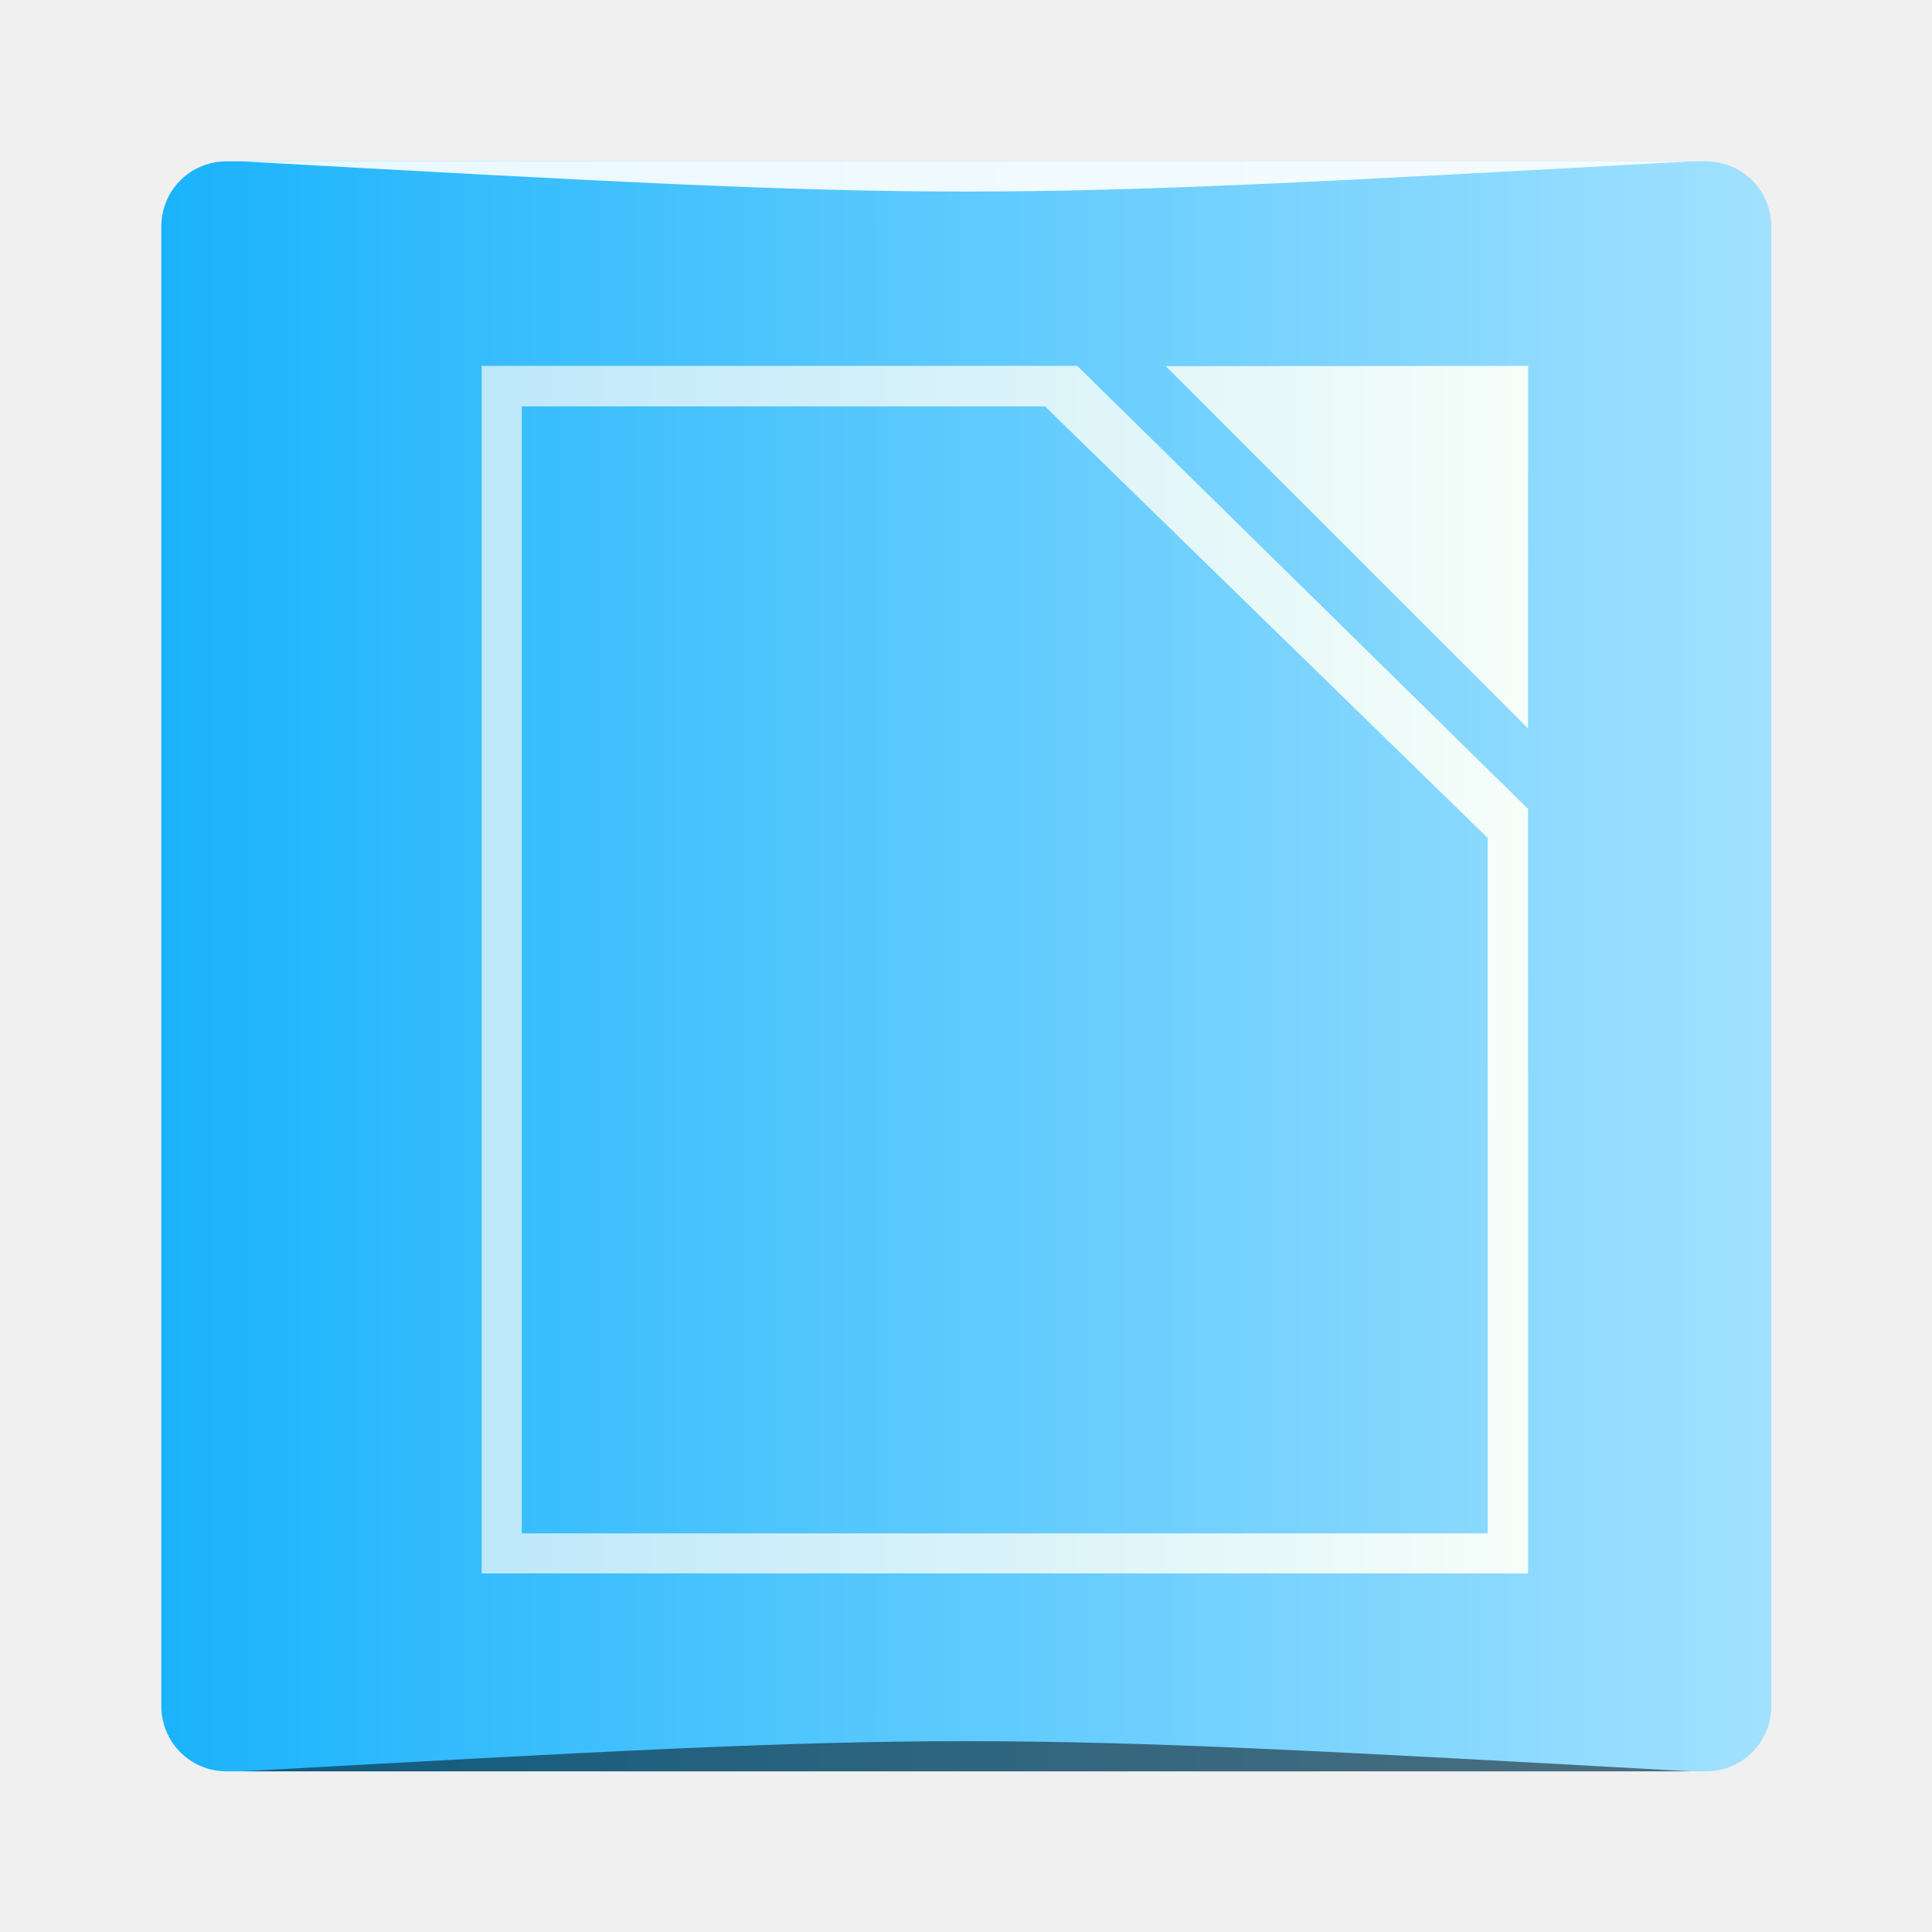
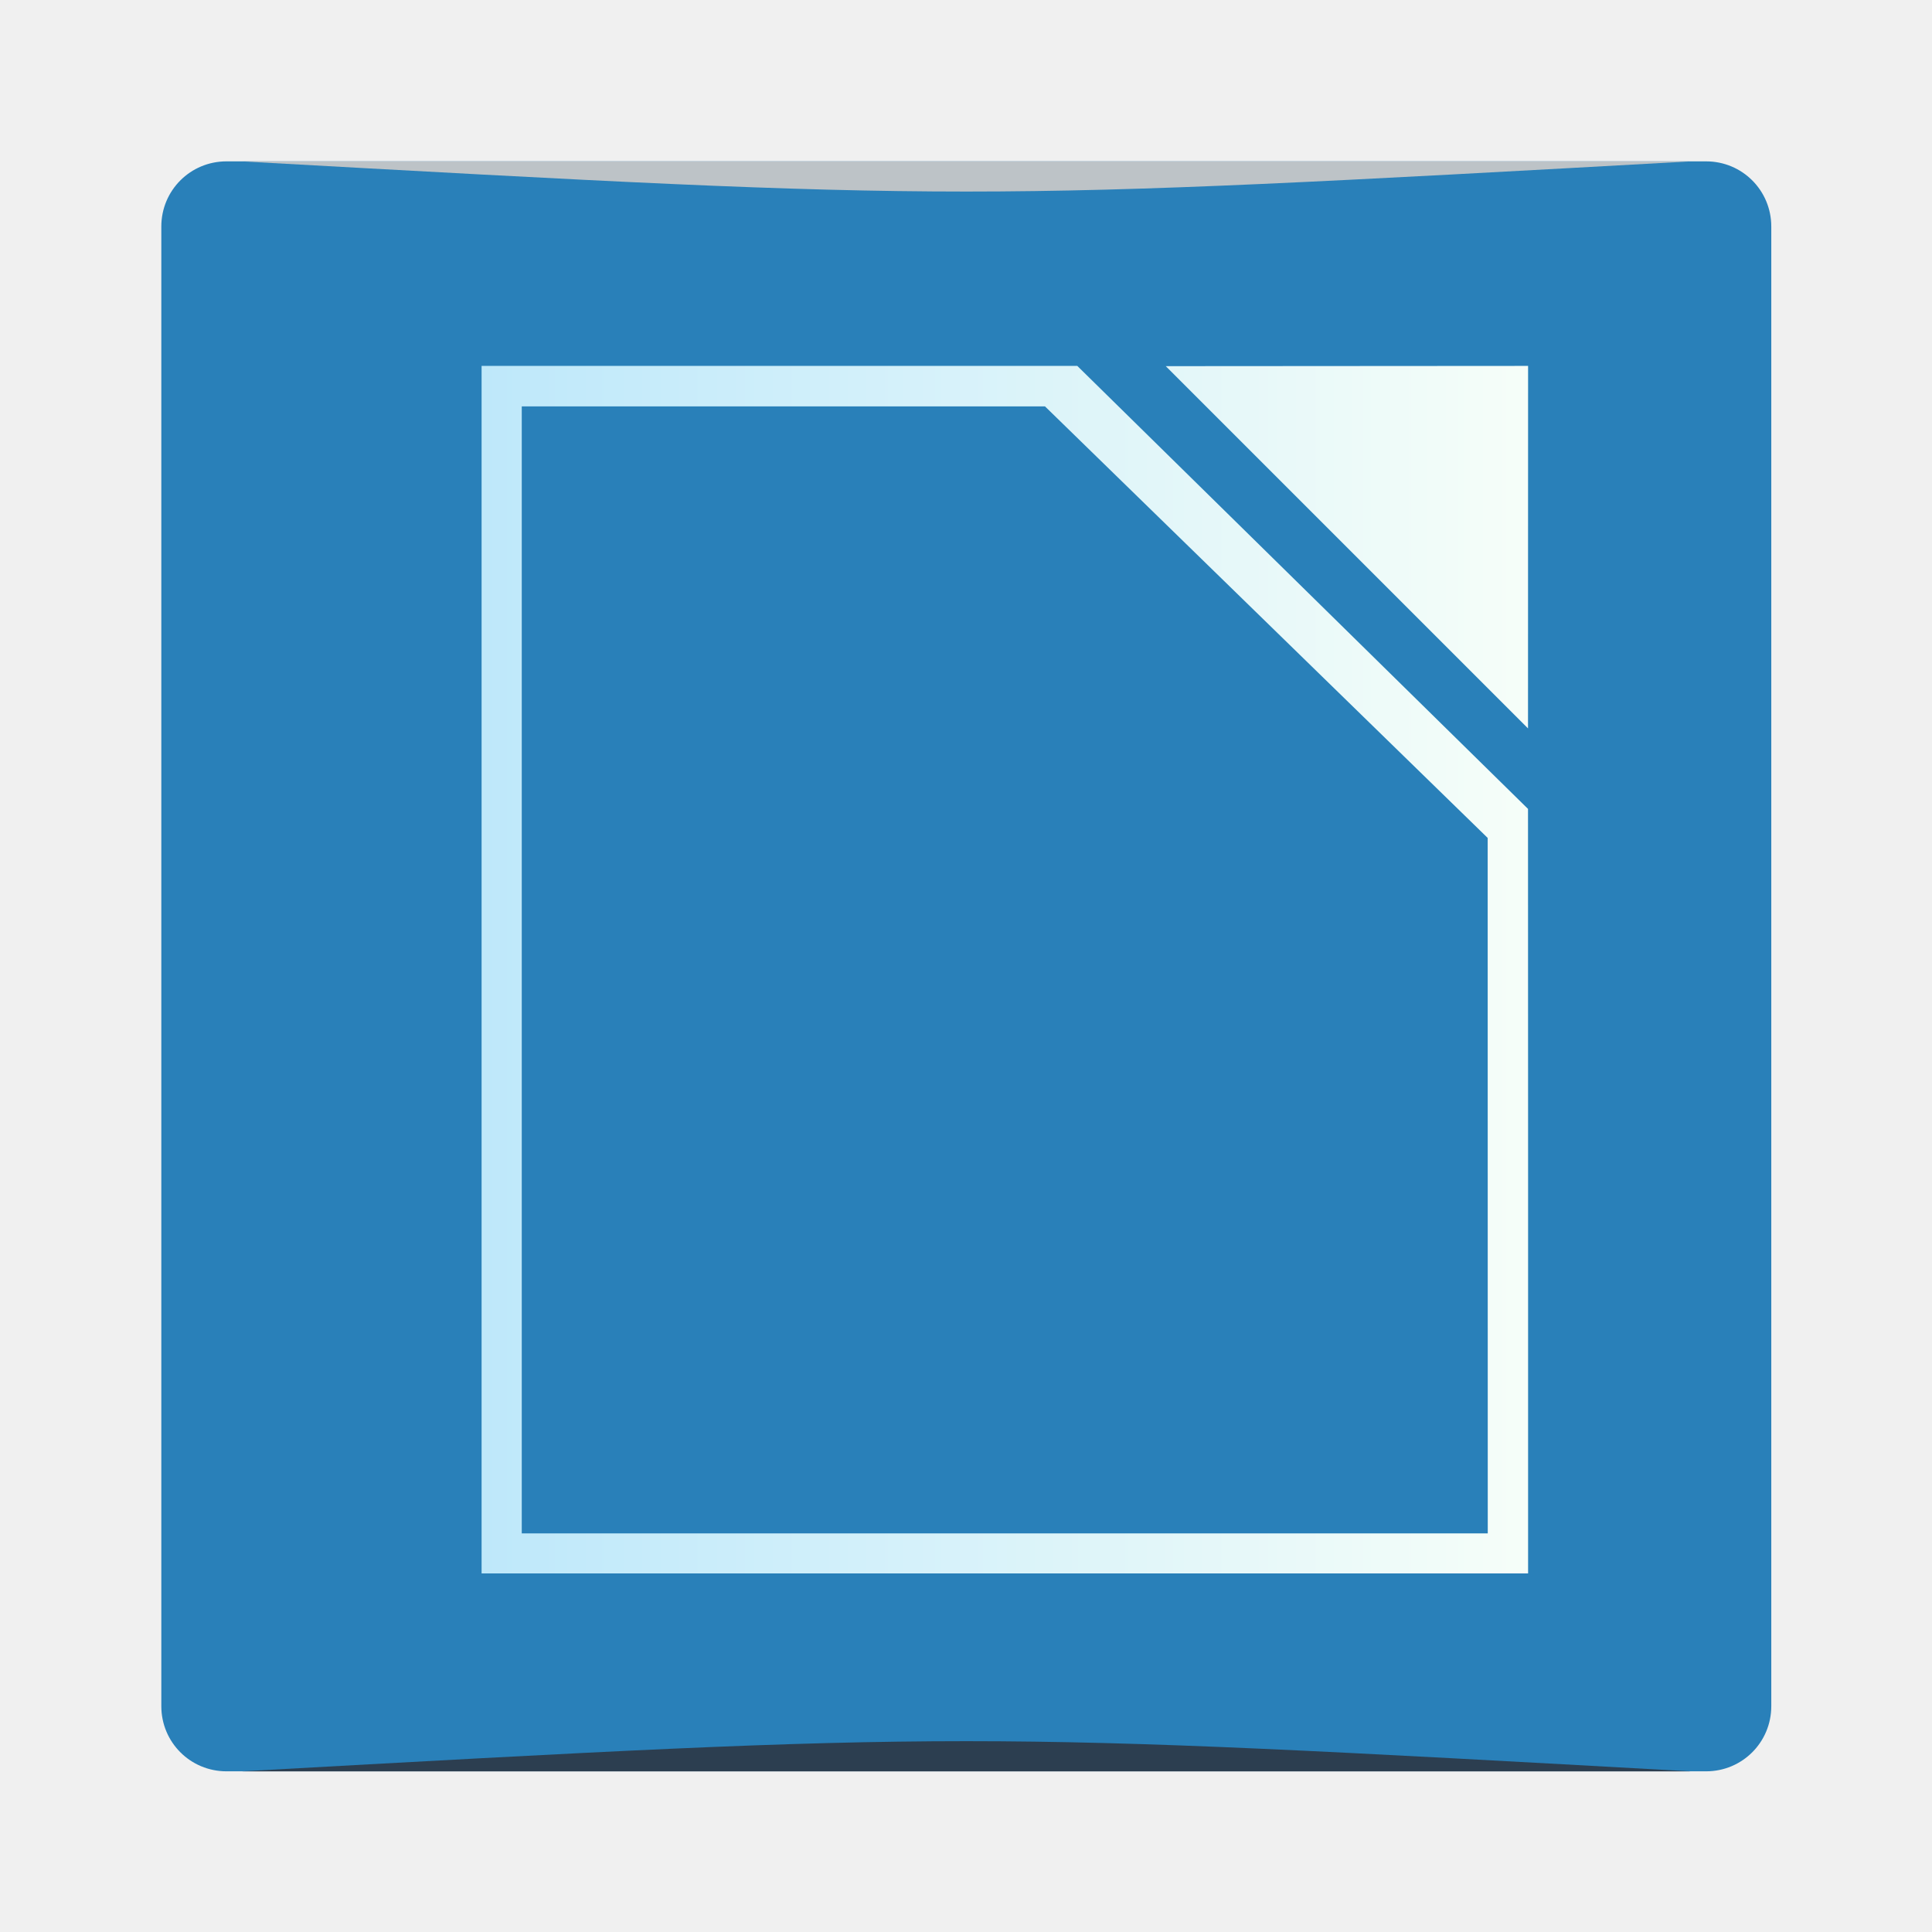
<svg xmlns="http://www.w3.org/2000/svg" xmlns:xlink="http://www.w3.org/1999/xlink" viewBox="0 0 48 48" id="svg2" version="1.1" width="48" height="48">
  <defs id="defs4">
    <linearGradient xlink:href="#linearGradient4372" id="linearGradient4201" gradientUnits="userSpaceOnUse" x1="24.116" y1="1021.699" x2="24.116" y2="996.342" gradientTransform="matrix(1.183125,0,0,1.183125,-2.409596,-1169.798)" />
    <linearGradient id="linearGradient4372">
      <stop style="stop-color:#cdd1eb;stop-opacity:1" offset="0" id="stop4374" />
      <stop style="stop-color:#f7f8fd;stop-opacity:1" offset="1" id="stop4376" />
    </linearGradient>
    <linearGradient y2="996.342" x2="24.116" y1="1021.699" x1="24.116" gradientTransform="matrix(1.183125,0,0,1.183125,5.216035,-1162.886)" gradientUnits="userSpaceOnUse" id="linearGradient3048" xlink:href="#linearGradient4372" />
    <linearGradient y2="1013.283" x2="-20.298" y1="1043.283" x1="-20.298" gradientTransform="translate(60.87526,-998.2892)" gradientUnits="userSpaceOnUse" id="linearGradient3043" xlink:href="#linearGradient4451-3" />
    <linearGradient id="linearGradient4451-3">
      <stop id="stop4453-6" offset="0" style="stop-color:#bee8fa;stop-opacity:1;" />
      <stop id="stop4455-6" offset="1" style="stop-color:#f6fef9;stop-opacity:1" />
    </linearGradient>
    <linearGradient y2="1027.582" x2="-15.831" y1="1027.582" x1="-41.831" gradientTransform="translate(53.8384,-1004.192)" gradientUnits="userSpaceOnUse" id="linearGradient3039" xlink:href="#linearGradient4451-3" />
    <linearGradient xlink:href="#linearGradient4001" id="linearGradient4007" x1="3" y1="1027.312" x2="45" y2="1027.312" gradientUnits="userSpaceOnUse" gradientTransform="matrix(0.9523779,0,0,0.952378,1.142866,48.9726)" />
    <linearGradient id="linearGradient4001">
      <stop style="stop-color:#1ab3fc;stop-opacity:1;" offset="0" id="stop4003" />
      <stop style="stop-color:#a2e1ff;stop-opacity:1;" offset="1" id="stop4005" />
    </linearGradient>
-     <linearGradient y2="1027.312" x2="45" y1="1027.312" x1="3" gradientTransform="matrix(0.9523779,0,0,0.952378,1.150178,-955.3802)" gradientUnits="userSpaceOnUse" id="linearGradient3966" xlink:href="#linearGradient4001" />
  </defs>
-   <path style="fill:url(#linearGradient3966);fill-opacity:1;stroke:none" d="m 5.627,4.009 c -0.898,0 -1.619,0.722 -1.619,1.619 l 0,36.761 c 0,0.898 0.722,1.619 1.619,1.619 l 36.761,0 c 0.898,0 1.619,-0.722 1.619,-1.619 l 0,-36.761 c 0,-0.898 -0.722,-1.619 -1.619,-1.619 z" id="rect839" />
-   <path style="opacity:0.5;fill:#000000;fill-opacity:1;stroke:none" d="m 6.007,44.009 0,0 c 18,-1 18,-1 36,0 z" id="path3257" />
-   <path id="path4027" d="m 6.007,4.009 0,0 c 18,1 18,1 36,0 z" style="opacity:0.9;fill:#ffffff;fill-opacity:1;stroke:none" />
+   <path style="fill:#2980b9;fill-opacity:1;stroke:none" d="m 5.627,4.009 c -0.898,0 -1.619,0.722 -1.619,1.619 l 0,36.761 c 0,0.898 0.722,1.619 1.619,1.619 l 36.761,0 c 0.898,0 1.619,-0.722 1.619,-1.619 l 0,-36.761 c 0,-0.898 -0.722,-1.619 -1.619,-1.619 z" id="rect839" />
+   <path style="opacity:1;fill:#2c3e50;fill-opacity:1;stroke:none" d="m 6.007,44.009 0,0 c 18,-1 18,-1 36,0 z" id="path3257" />
+   <path id="path4027" d="m 6.007,4.009 0,0 c 18,1 18,1 36,0 z" style="opacity:1;fill:#bdc3c7;fill-opacity:1;stroke:none" />
  <path style="fill:none;stroke:none" d="M -7,5 -19,9 -19,22.545 -15,21 -15,10 -7,8.285 -7,24.334 -19,23 -7,27 -1,25 -1,7 -7,5 z" id="rect4323" />
  <path style="fill:url(#linearGradient3039);fill-opacity:1;stroke:none" d="m 11.965,9.091 0,30 26,0 0,-9.852 -0.002,-9.142 -11.198,-11.006 -5.605,0 z m 16.998,0.006 9,9 0.002,-9.006 z m -16,1 13,0 10.998,10.721 0.002,17.279 -24,0 z" id="rect3235" />
</svg>
